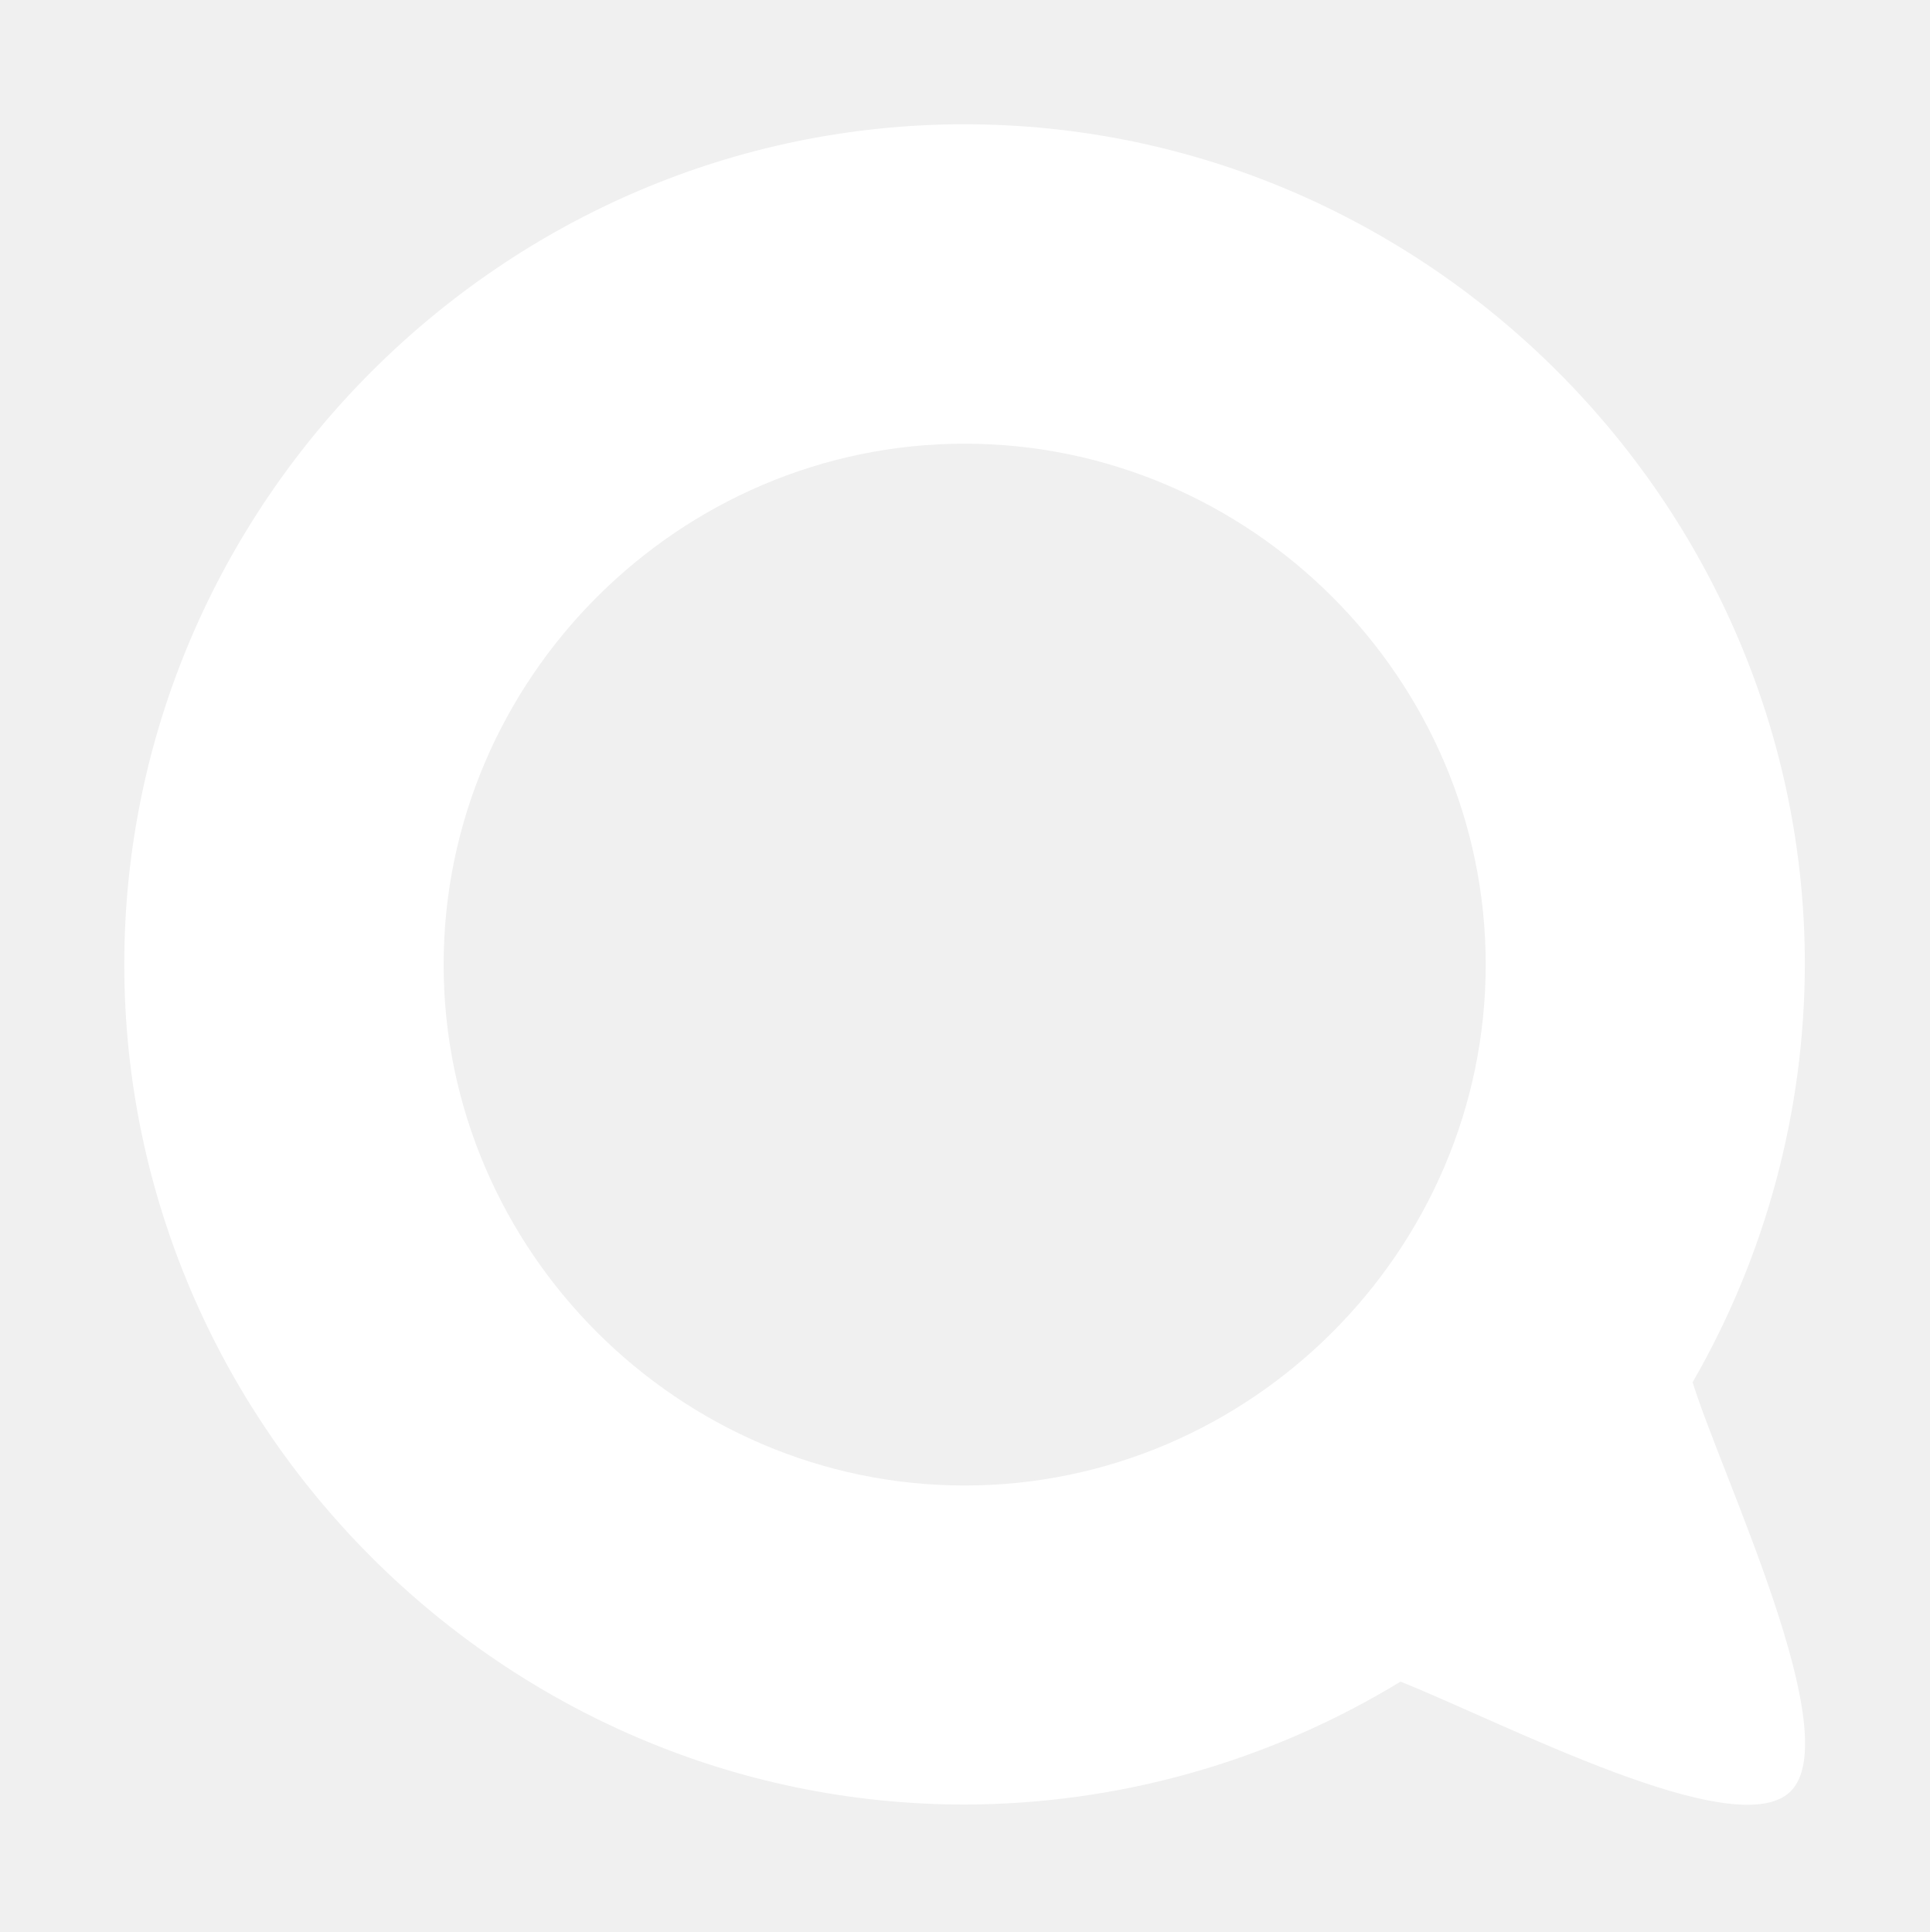
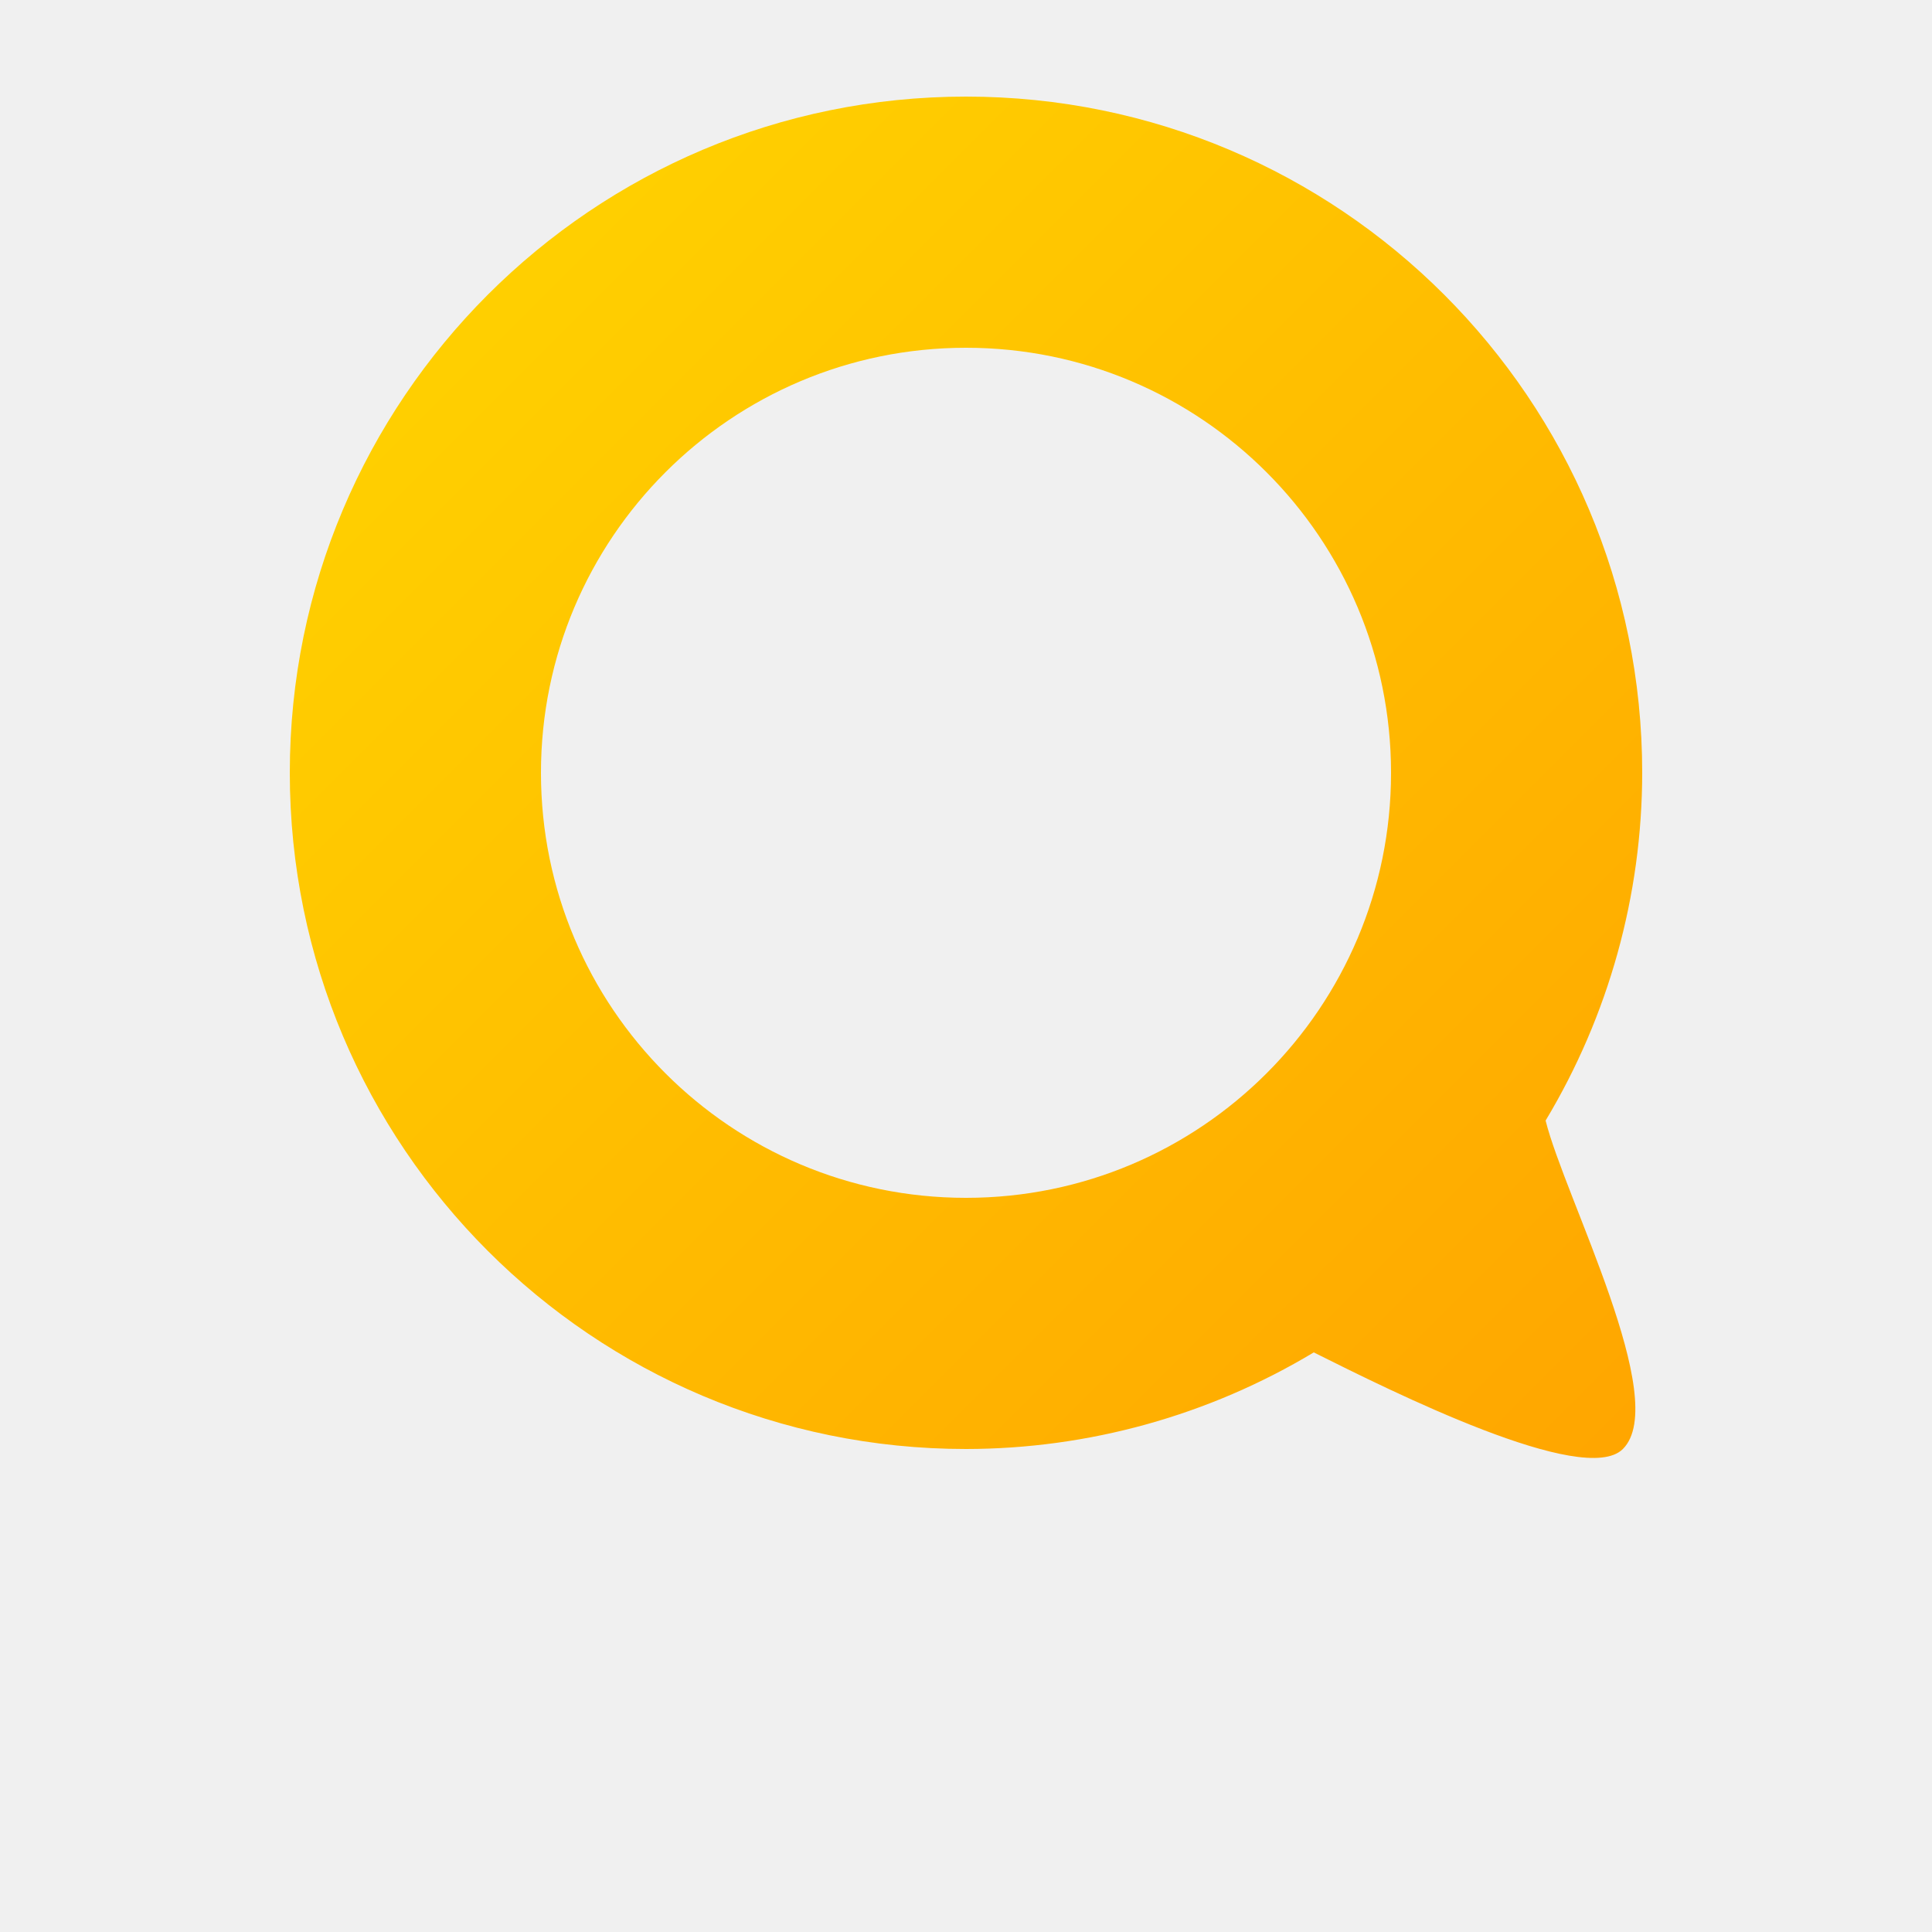
- <svg xmlns="http://www.w3.org/2000/svg" width="100%" height="100%" viewBox="0 0 652 653" version="1.1" xml:space="preserve" style="fill-rule:evenodd;clip-rule:evenodd;stroke-linejoin:round;stroke-miterlimit:2;fill:#ffffff" id="svg7761">
-   <defs id="defs7765" />
-   <g transform="matrix(0.8711657,0,0,0.8711659,-120.0368,-120.0369)" id="g7759">
-     <path id="path25" d="M 511.959,186 C 333.142,186.003 186,333.141 186,511.951 c 0,0.003 0,0.006 0,0.009 0,178.81 147.142,325.949 325.959,325.951 59.66,-0.121 118.158,-16.618 169.09,-47.686 40.062,15.919 129.798,63.147 151.155,42.747 C 854.522,811.66 806.003,711.354 794.371,674.081 822.79,624.772 837.804,568.869 837.915,511.958 837.912,333.151 690.773,186.016 511.96,186.011 Z m 0.037,123.923 c 110.879,0 202.118,91.237 202.118,202.112 -0.007,110.87 -91.244,202.097 -202.118,202.097 -110.873,0 -202.11,-91.227 -202.117,-202.097 v 0 c 0,-110.875 91.239,-202.112 202.117,-202.112 z" />
-   </g>
+ <svg xmlns="http://www.w3.org/2000/svg" viewBox="0 0 100 100">
+   <defs>
+     <linearGradient id="yellowGrad3" x1="0%" y1="0%" x2="100%" y2="100%">
+       <stop offset="0%" style="stop-color:#FFD700;stop-opacity:1" />
+       <stop offset="100%" style="stop-color:#FFA500;stop-opacity:1" />
+     </linearGradient>
+   </defs>
+   <path d="M 50,5 A 35,35 0 0 0 15,40 a 35,35 0 0 0 35,35 35,35 0 0 0 18,-5 c 4,2 14,7 16,5 2.5,-2.5 -3,-13 -4,-17 a 35,35 0 0 0 5,-18 35,35 0 0 0 -35,-35 z m 0,13 A 22,22 0 0 1 72,40 22,22 0 0 1 50,62 22,22 0 0 1 28,40 22,22 0 0 1 50,18 Z" fill="url(#yellowGrad3)" />
</svg>
